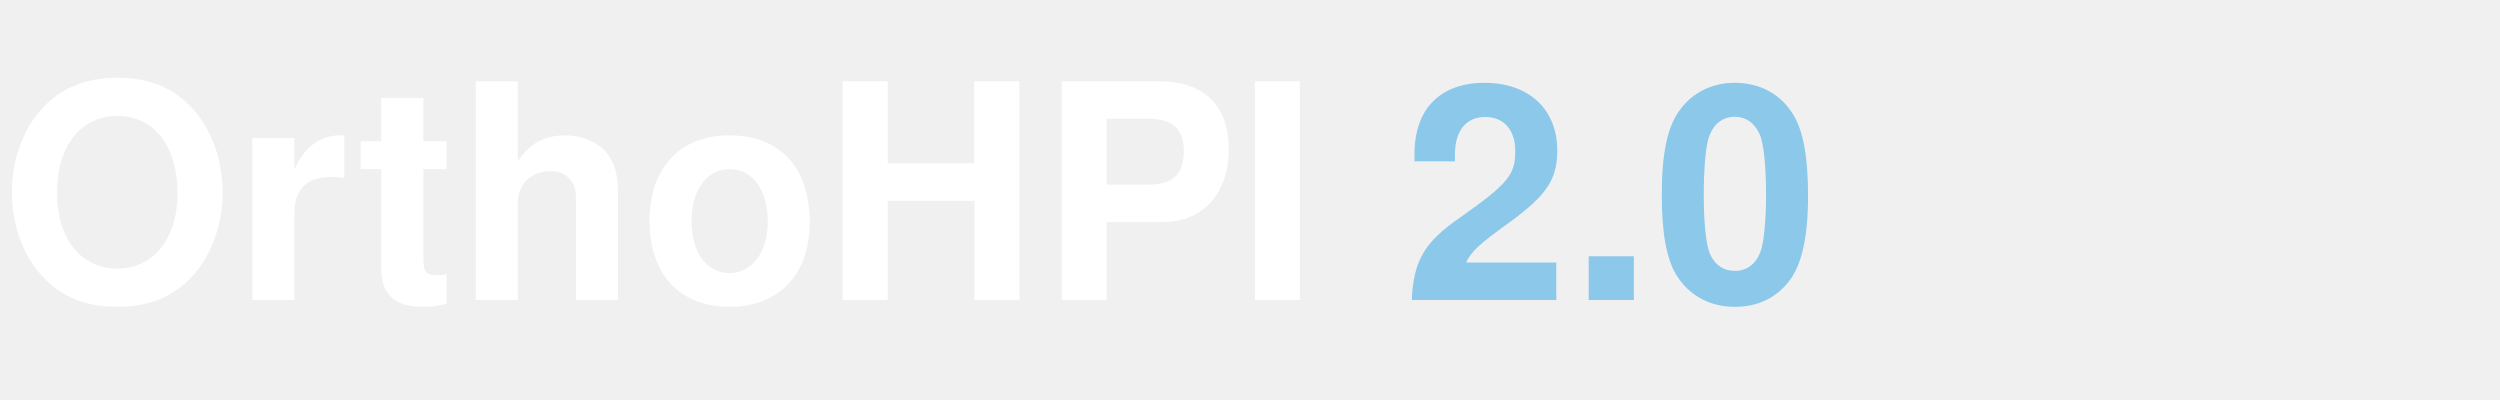
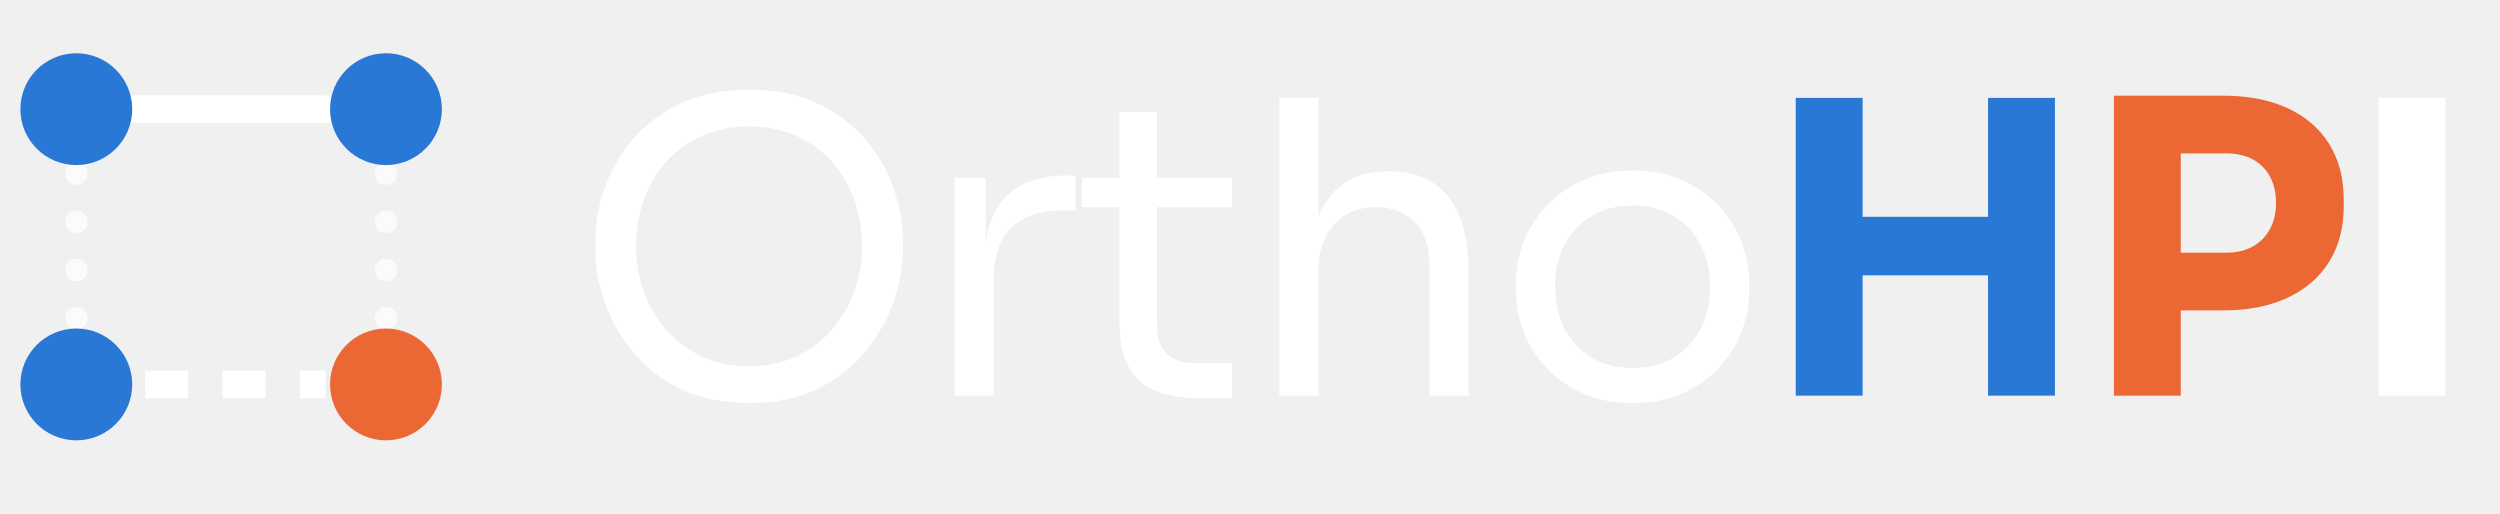
- <svg xmlns="http://www.w3.org/2000/svg" width="200" height="32" viewBox="0 0 200 32">
-   <text x="0" y="24" font-family="'Source Sans Pro', 'Source Sans 3', Helvetica, Arial, sans-serif" font-size="24" font-weight="700" fill="#ffffff">OrthoHPI <tspan fill="#8cc8ea">2.0</tspan>
-   </text>
+ <svg xmlns="http://www.w3.org/2000/svg" viewBox="-50 -970 6129 1260">
+   <g transform="translate(-158.2 -1039.8) scale(21.089)">
+     <path d="M21 16 H43" stroke="#ffffff" stroke-width="3.2" stroke-linecap="round" />
+     <path d="M14 23.5 V40.5 M50 23.5 V40.5" stroke="#ffffff" stroke-width="2.6" stroke-linecap="round" stroke-dasharray="0 5.6" opacity=".75" />
+     <path d="M22 48 H43" stroke="#ffffff" stroke-width="3.2" stroke-dasharray="5 4" />
+     <g fill="#2a78d6">
+       <circle cx="14" cy="16" r="6.5" />
+       <circle cx="50" cy="16" r="6.5" />
+       <circle cx="14" cy="48" r="6.5" />
+     </g>
+     <g fill="#eb6834">
+       <circle cx="50" cy="48" r="6.5" />
+     </g>
+   </g>
+   <path transform="translate(1353.4 0) scale(1 -1)" d="M433 -18Q335 -18 264.0 17.0Q193 52 147.0 109.0Q101 166 78.5 231.0Q56 296 56 356V378Q56 443 79.0 509.0Q102 575 149.0 629.5Q196 684 266.5 717.0Q337 750 433 750Q529 750 599.5 717.0Q670 684 717.0 629.5Q764 575 787.0 509.0Q810 443 810 378V356Q810 296 787.5 231.0Q765 166 719.0 109.0Q673 52 602.0 17.0Q531 -18 433 -18ZM433 72Q497 72 548.5 96.0Q600 120 636.0 161.5Q672 203 691.0 255.5Q710 308 710 366Q710 427 691.0 480.0Q672 533 636.0 573.5Q600 614 548.5 637.0Q497 660 433 660Q369 660 317.5 637.0Q266 614 230.0 573.5Q194 533 175.0 480.0Q156 427 156 366Q156 308 175.0 255.5Q194 203 230.0 161.5Q266 120 317.5 96.0Q369 72 433 72Z" fill="#ffffff" />
+   <path transform="translate(2198.4 0) scale(1 -1)" d="M92 0V534H168V314H164Q164 431 215.5 485.5Q267 540 370 540H388V454H354Q274 454 231.0 411.5Q188 369 188 289V0Z" fill="#ffffff" />
+   <path transform="translate(2588.4 0) scale(1 -1)" d="M300 -6Q240 -6 196.5 11.0Q153 28 129.5 69.5Q106 111 106 182V696H198V170Q198 127 221.5 103.5Q245 80 288 80H382V-6ZM14 462V534H382V462Z" fill="#ffffff" />
+   <path transform="translate(2994.4 0) scale(1 -1)" d="M92 0V730H188V294H164Q164 373 184.5 430.5Q205 488 248.0 519.0Q291 550 358 550H362Q458 550 507.0 486.5Q556 423 556 305V0H460V325Q460 390 423.5 426.0Q387 462 329 462Q265 462 226.5 419.5Q188 377 188 308V0Z" fill="#ffffff" />
+   <path transform="translate(3614.4 0) scale(1 -1)" d="M338 -18Q268 -18 215.0 6.0Q162 30 125.5 69.5Q89 109 70.5 158.0Q52 207 52 258V276Q52 327 71.0 376.5Q90 426 127.0 465.5Q164 505 217.0 528.5Q270 552 338 552Q406 552 459.0 528.5Q512 505 549.0 465.5Q586 426 605.0 376.5Q624 327 624 276V258Q624 207 605.5 158.0Q587 109 550.5 69.5Q514 30 461.0 6.0Q408 -18 338 -18ZM338 68Q398 68 440.5 94.5Q483 121 505.5 166.0Q528 211 528 267Q528 324 505.0 369.0Q482 414 439.5 440.0Q397 466 338 466Q280 466 237.0 440.0Q194 414 171.0 369.0Q148 324 148 267Q148 211 170.5 166.0Q193 121 235.5 94.5Q278 68 338 68Z" fill="#ffffff" />
+   <path transform="translate(4270.4 0) scale(1 -1)" d="M553.5 0V730H717.5V0ZM82 0V730H246V0ZM217 295V438.5H582.5V295Z" fill="#2a78d6" />
+   <path transform="translate(5050.4 0) scale(1 -1)" d="M226 209V350.5H356.75Q395.25 350.5 422.5 365.75Q449.75 381 464.625 408.5Q479.5 436 479.5 472.25Q479.5 509.5 464.625 537.0Q449.75 564.5 422.5 579.25Q395.25 594 356.75 594H226V735.5H348.5Q441.5 735.5 508.0 704.75Q574.5 674 610.0 616.75Q645.5 559.5 645.5 480.25V464.25Q645.5 386 610.0 328.625Q574.5 271.25 508.0 240.125Q441.5 209 348.5 209ZM82 0V735.5H246V0Z" fill="#eb6834" />
+   <path transform="translate(5697.4 0) scale(1 -1)" d="M84 0V730H248V0Z" fill="#ffffff" />
</svg>
